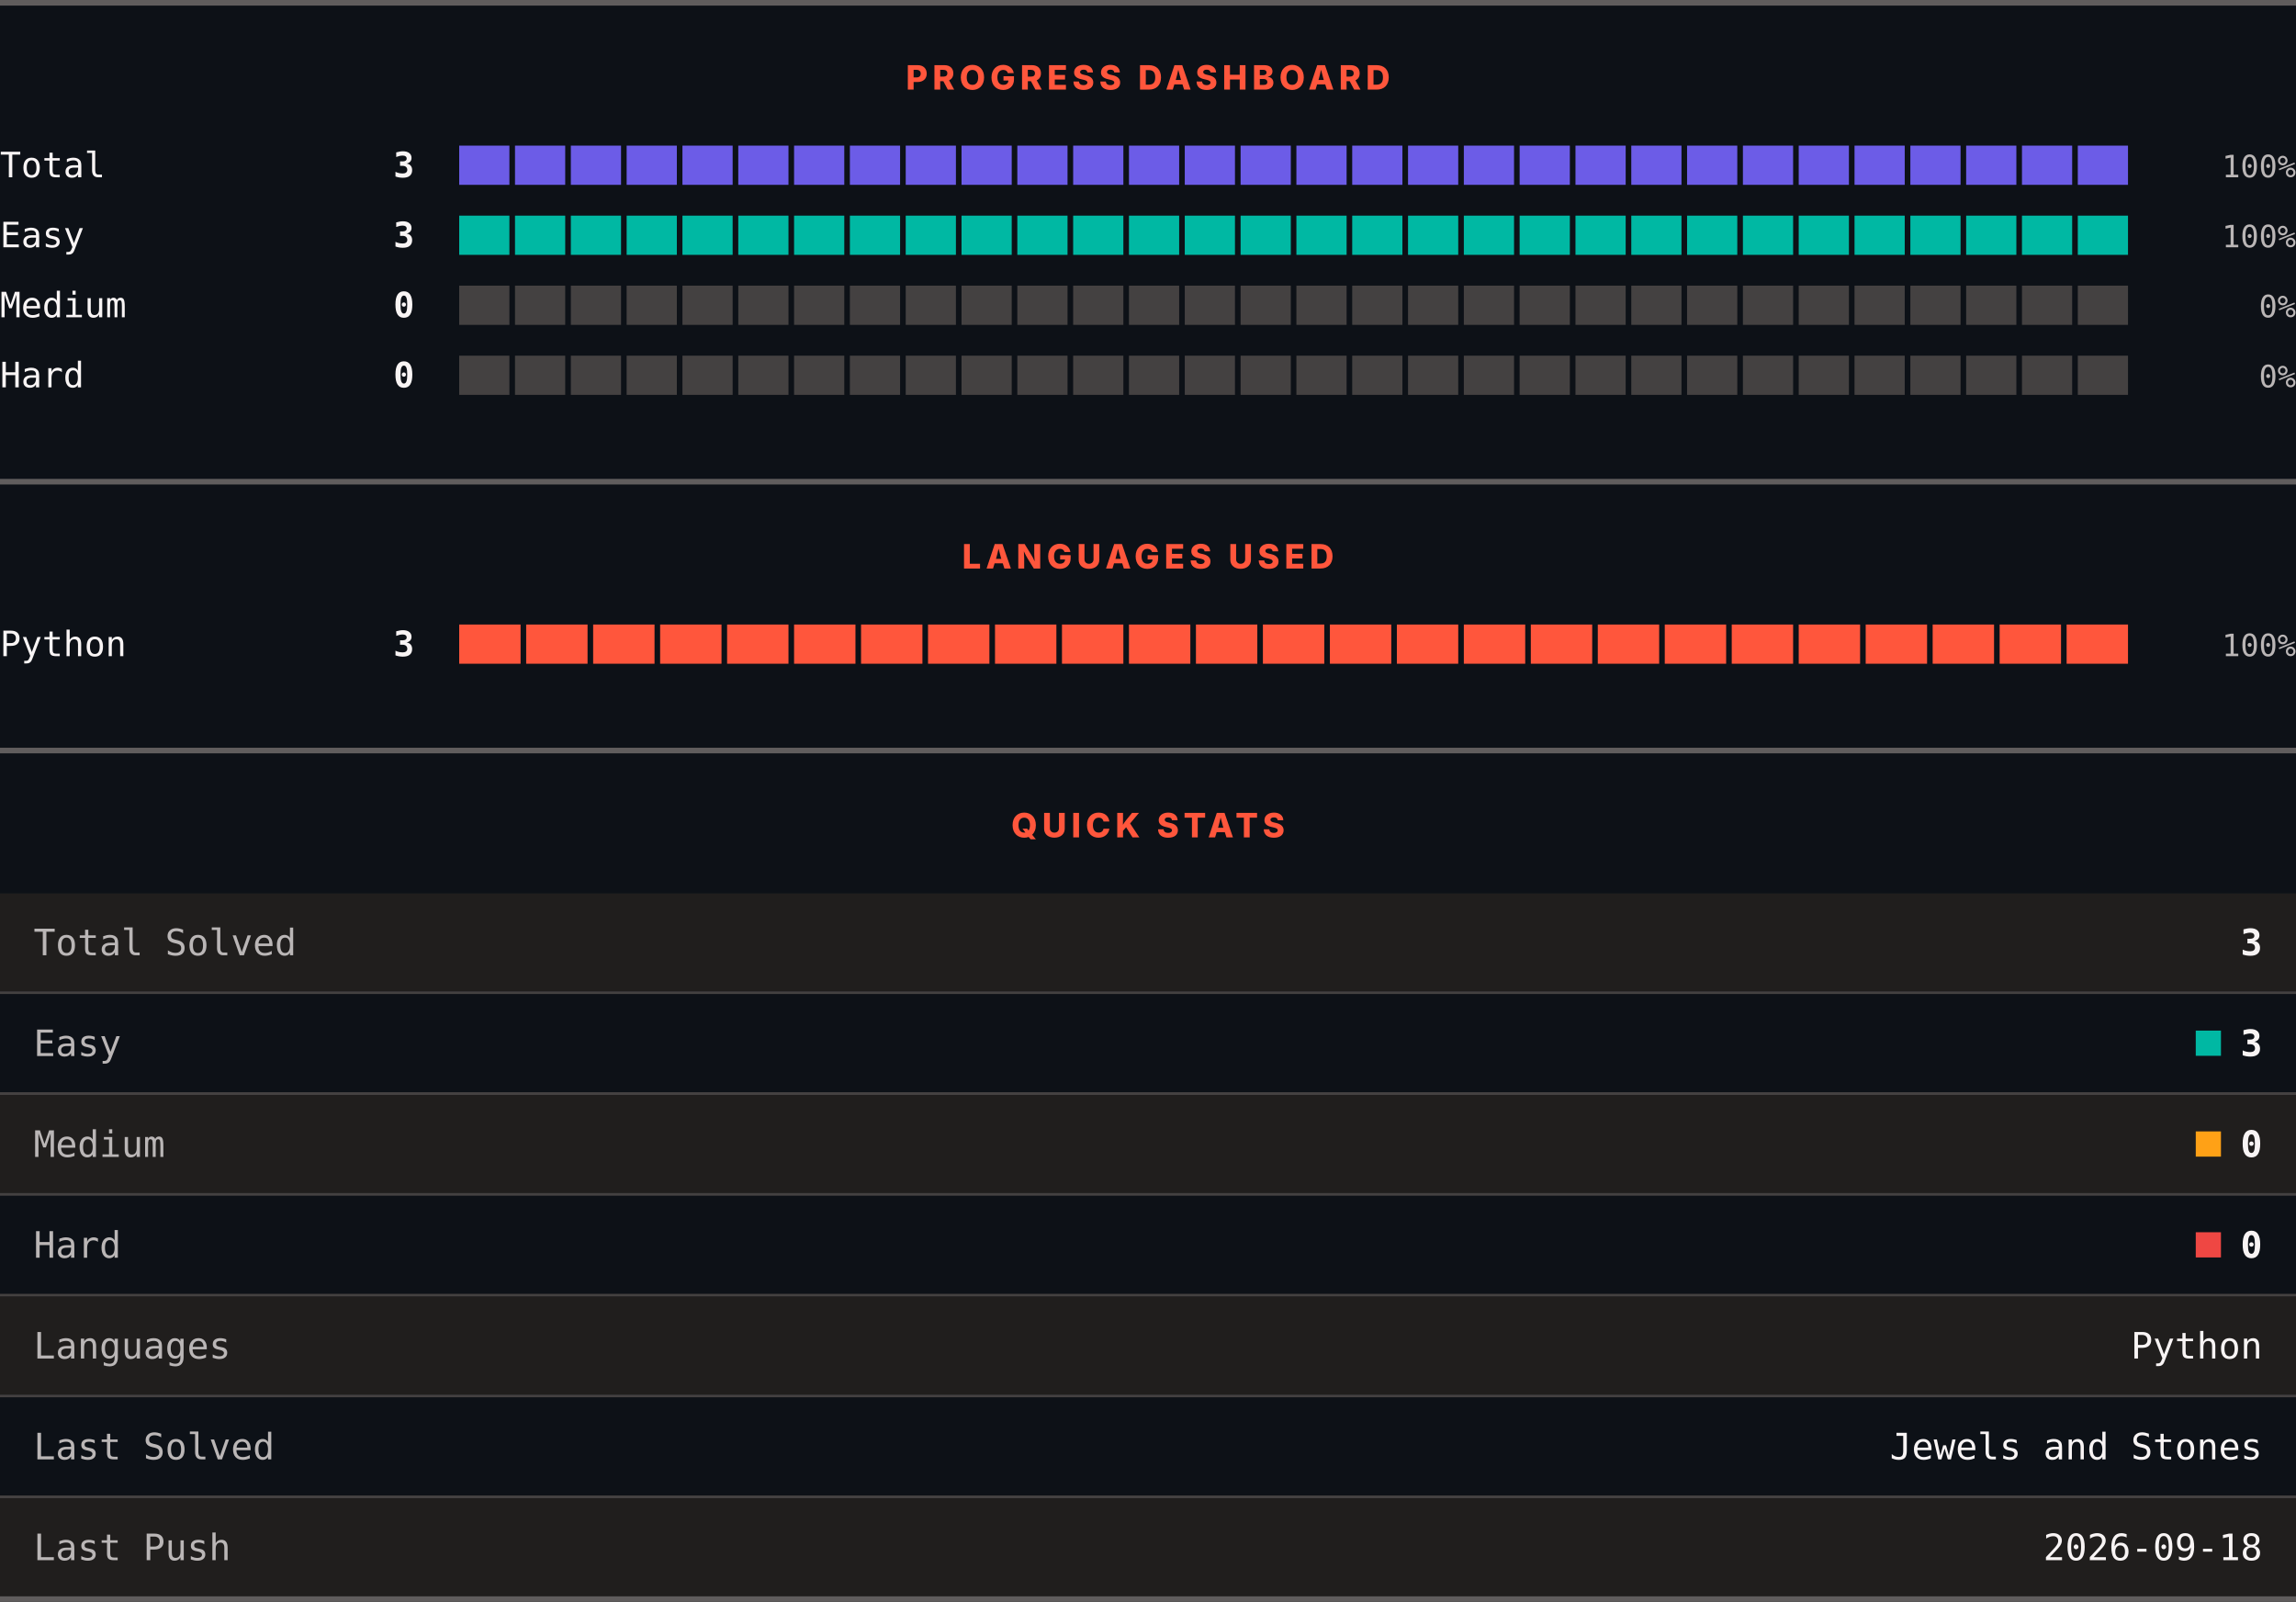
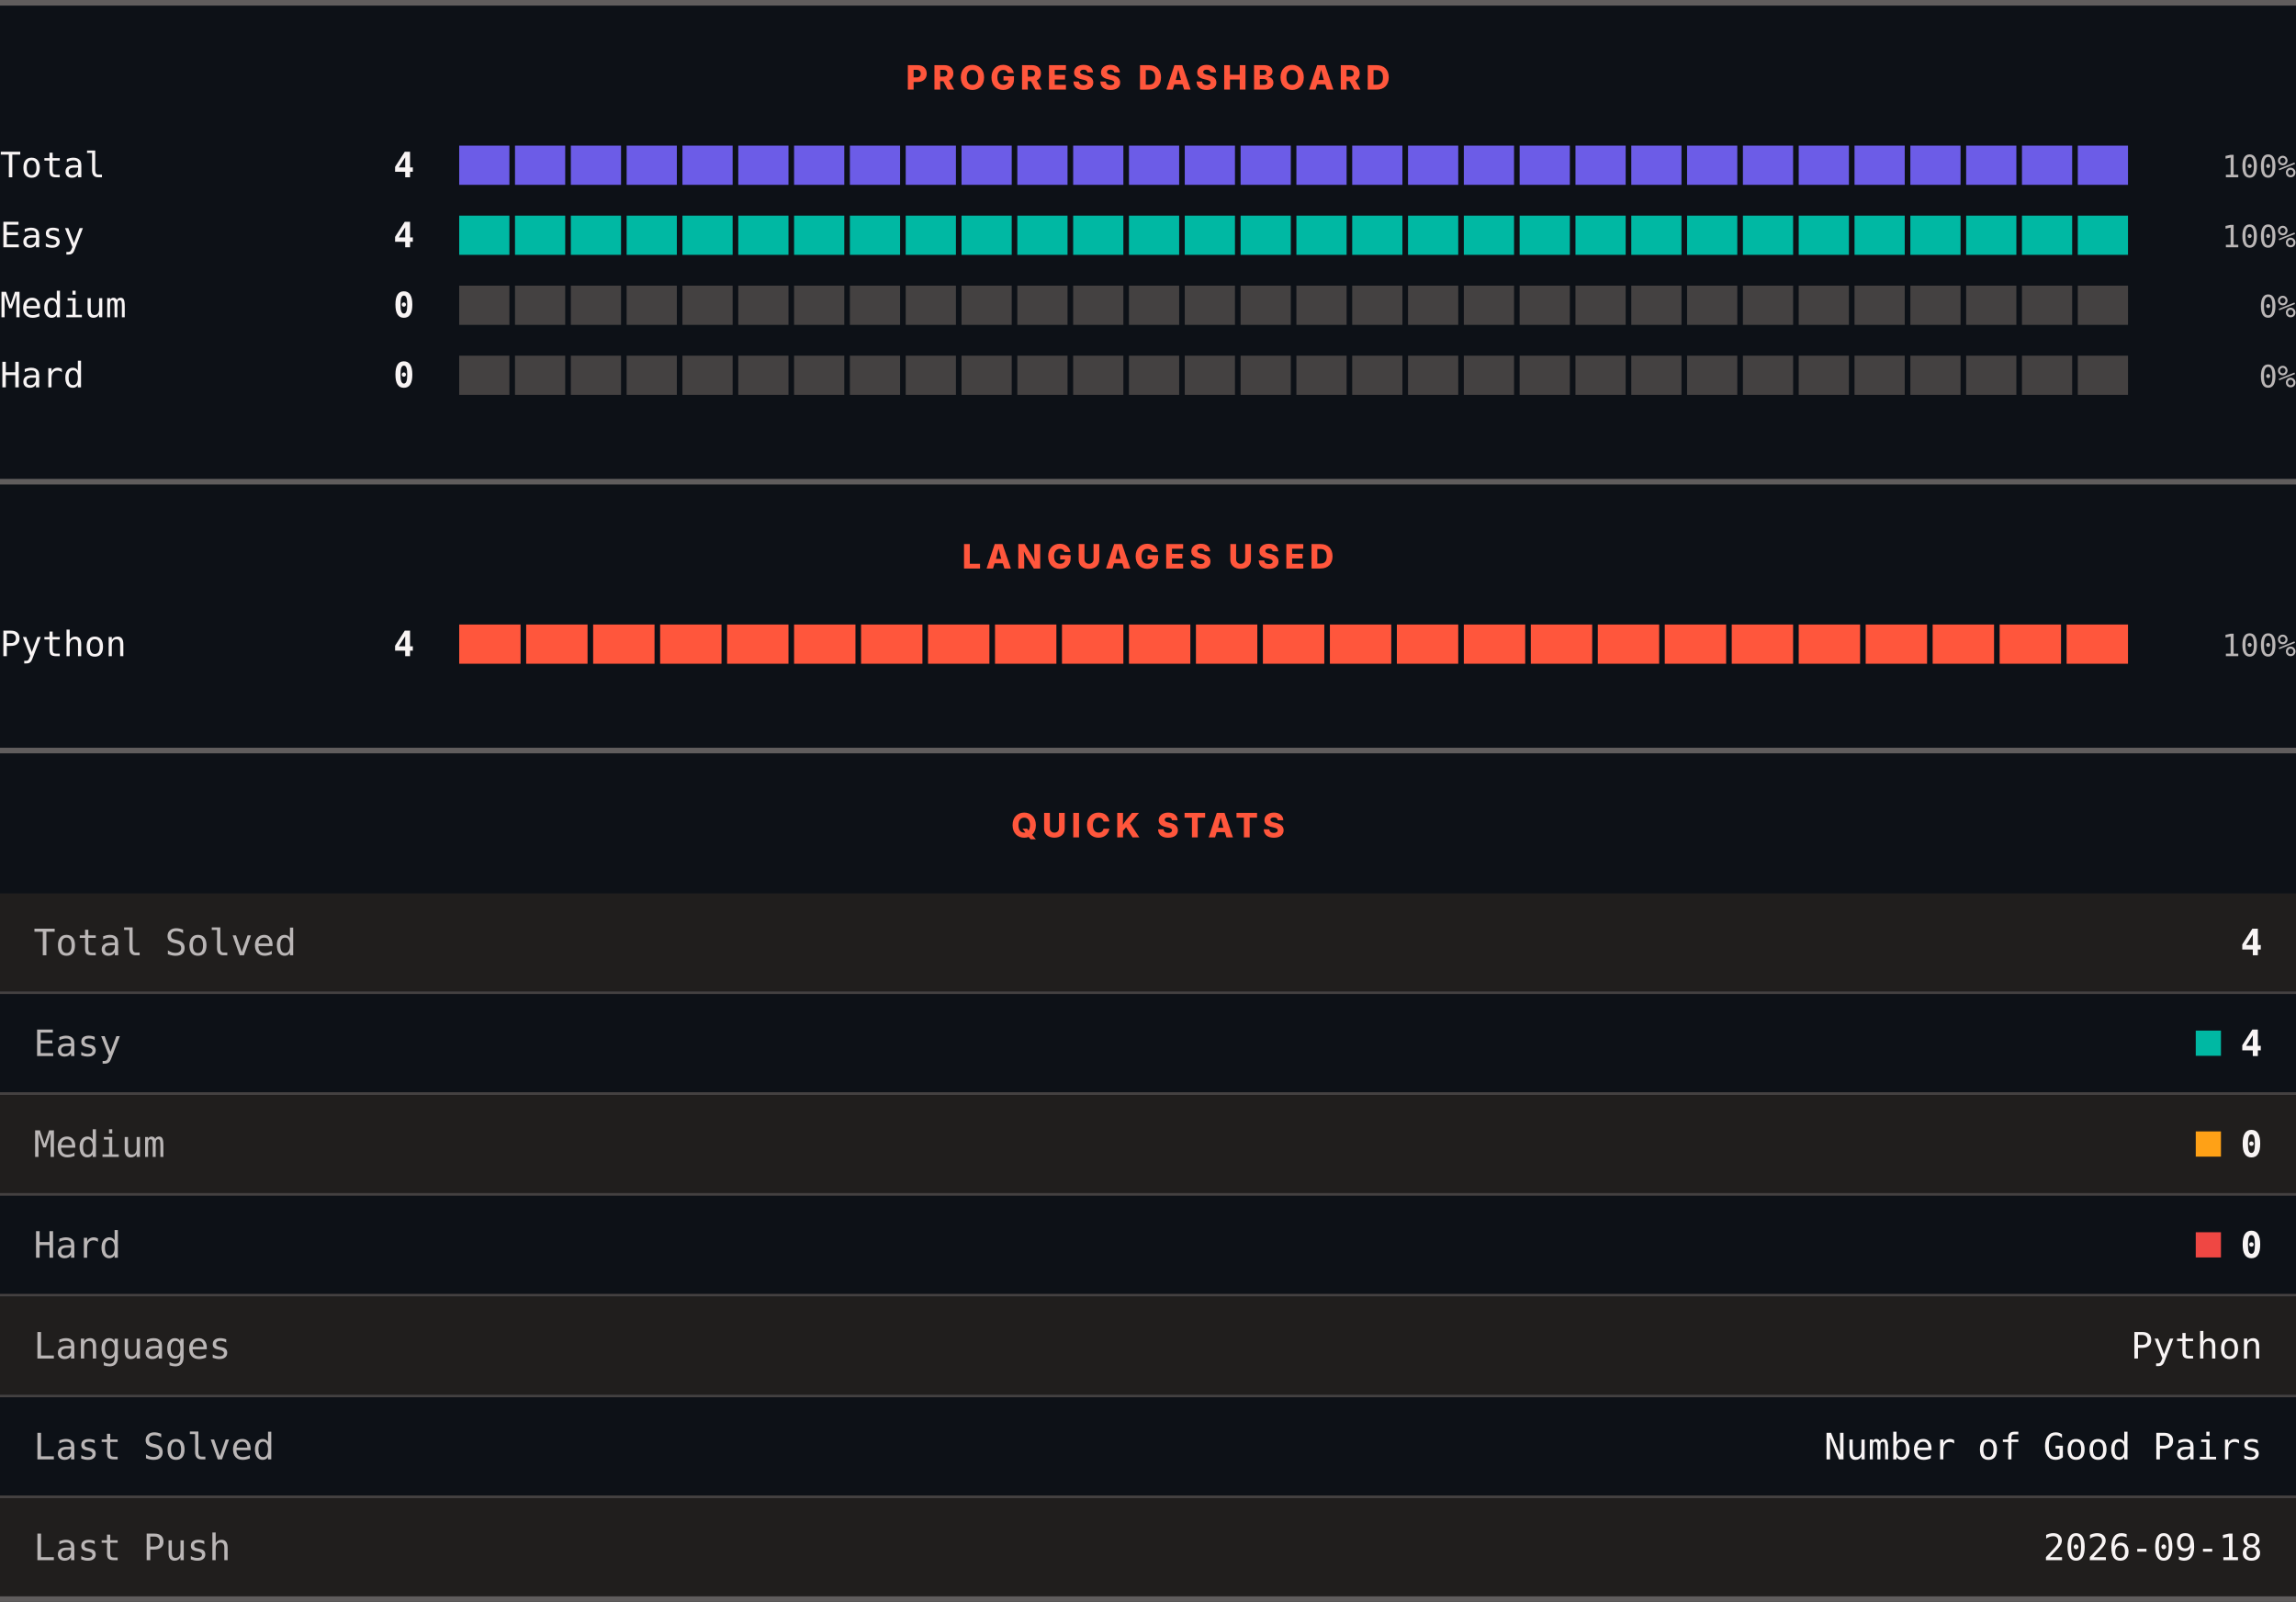
<svg xmlns="http://www.w3.org/2000/svg" width="820" height="572" viewBox="0 0 820 572" role="img" aria-label="LeetCode progress, languages and quick stats">
  <rect width="820" height="572" fill="#0d1117" />
  <rect x="0" y="0" width="820" height="2" fill="#605d5d" />
  <text x="410" y="32" text-anchor="middle" font-family="Archivo, system-ui, -apple-system, Segoe UI, sans-serif" font-size="12" font-weight="800" letter-spacing="1.68" fill="#ff563c">PROGRESS DASHBOARD</text>
  <text x="0" y="63.3" font-family="ui-monospace, SFMono-Regular, Menlo, Consolas, monospace" font-size="12.5" fill="#f8f4f4">Total</text>
-   <text x="148" y="63.3" text-anchor="end" font-family="ui-monospace, SFMono-Regular, Menlo, Consolas, monospace" font-size="12.5" font-weight="700" fill="#f8f4f4">3</text>
+   <text x="148" y="63.3" text-anchor="end" font-family="ui-monospace, SFMono-Regular, Menlo, Consolas, monospace" font-size="12.5" font-weight="700" fill="#f8f4f4">4</text>
  <rect x="164.00" y="52" width="17.93" height="14" fill="#6c5ce7" />
  <rect x="183.93" y="52" width="17.93" height="14" fill="#6c5ce7" />
  <rect x="203.87" y="52" width="17.93" height="14" fill="#6c5ce7" />
  <rect x="223.80" y="52" width="17.93" height="14" fill="#6c5ce7" />
  <rect x="243.73" y="52" width="17.93" height="14" fill="#6c5ce7" />
  <rect x="263.67" y="52" width="17.93" height="14" fill="#6c5ce7" />
  <rect x="283.60" y="52" width="17.93" height="14" fill="#6c5ce7" />
  <rect x="303.53" y="52" width="17.93" height="14" fill="#6c5ce7" />
  <rect x="323.47" y="52" width="17.93" height="14" fill="#6c5ce7" />
  <rect x="343.40" y="52" width="17.93" height="14" fill="#6c5ce7" />
  <rect x="363.33" y="52" width="17.93" height="14" fill="#6c5ce7" />
  <rect x="383.27" y="52" width="17.93" height="14" fill="#6c5ce7" />
  <rect x="403.20" y="52" width="17.93" height="14" fill="#6c5ce7" />
  <rect x="423.13" y="52" width="17.93" height="14" fill="#6c5ce7" />
  <rect x="443.07" y="52" width="17.93" height="14" fill="#6c5ce7" />
  <rect x="463.00" y="52" width="17.93" height="14" fill="#6c5ce7" />
  <rect x="482.93" y="52" width="17.93" height="14" fill="#6c5ce7" />
  <rect x="502.87" y="52" width="17.93" height="14" fill="#6c5ce7" />
  <rect x="522.80" y="52" width="17.93" height="14" fill="#6c5ce7" />
  <rect x="542.73" y="52" width="17.93" height="14" fill="#6c5ce7" />
  <rect x="562.67" y="52" width="17.93" height="14" fill="#6c5ce7" />
  <rect x="582.60" y="52" width="17.93" height="14" fill="#6c5ce7" />
  <rect x="602.53" y="52" width="17.93" height="14" fill="#6c5ce7" />
  <rect x="622.47" y="52" width="17.93" height="14" fill="#6c5ce7" />
  <rect x="642.40" y="52" width="17.93" height="14" fill="#6c5ce7" />
  <rect x="662.33" y="52" width="17.93" height="14" fill="#6c5ce7" />
  <rect x="682.27" y="52" width="17.93" height="14" fill="#6c5ce7" />
  <rect x="702.20" y="52" width="17.93" height="14" fill="#6c5ce7" />
  <rect x="722.13" y="52" width="17.93" height="14" fill="#6c5ce7" />
  <rect x="742.07" y="52" width="17.93" height="14" fill="#6c5ce7" />
  <text x="820" y="63.3" text-anchor="end" font-family="ui-monospace, SFMono-Regular, Menlo, Consolas, monospace" font-size="11" fill="#bab6b6">100%</text>
  <text x="0" y="88.3" font-family="ui-monospace, SFMono-Regular, Menlo, Consolas, monospace" font-size="12.5" fill="#f8f4f4">Easy</text>
-   <text x="148" y="88.3" text-anchor="end" font-family="ui-monospace, SFMono-Regular, Menlo, Consolas, monospace" font-size="12.5" font-weight="700" fill="#f8f4f4">3</text>
+   <text x="148" y="88.3" text-anchor="end" font-family="ui-monospace, SFMono-Regular, Menlo, Consolas, monospace" font-size="12.5" font-weight="700" fill="#f8f4f4">4</text>
  <rect x="164.00" y="77" width="17.93" height="14" fill="#00b8a3" />
  <rect x="183.93" y="77" width="17.93" height="14" fill="#00b8a3" />
  <rect x="203.87" y="77" width="17.93" height="14" fill="#00b8a3" />
  <rect x="223.80" y="77" width="17.93" height="14" fill="#00b8a3" />
  <rect x="243.73" y="77" width="17.93" height="14" fill="#00b8a3" />
  <rect x="263.67" y="77" width="17.93" height="14" fill="#00b8a3" />
  <rect x="283.60" y="77" width="17.93" height="14" fill="#00b8a3" />
  <rect x="303.53" y="77" width="17.93" height="14" fill="#00b8a3" />
  <rect x="323.47" y="77" width="17.93" height="14" fill="#00b8a3" />
  <rect x="343.40" y="77" width="17.93" height="14" fill="#00b8a3" />
  <rect x="363.33" y="77" width="17.93" height="14" fill="#00b8a3" />
  <rect x="383.27" y="77" width="17.93" height="14" fill="#00b8a3" />
  <rect x="403.20" y="77" width="17.93" height="14" fill="#00b8a3" />
  <rect x="423.13" y="77" width="17.93" height="14" fill="#00b8a3" />
  <rect x="443.07" y="77" width="17.93" height="14" fill="#00b8a3" />
  <rect x="463.00" y="77" width="17.93" height="14" fill="#00b8a3" />
  <rect x="482.93" y="77" width="17.93" height="14" fill="#00b8a3" />
  <rect x="502.87" y="77" width="17.93" height="14" fill="#00b8a3" />
  <rect x="522.80" y="77" width="17.93" height="14" fill="#00b8a3" />
  <rect x="542.73" y="77" width="17.93" height="14" fill="#00b8a3" />
  <rect x="562.67" y="77" width="17.93" height="14" fill="#00b8a3" />
  <rect x="582.60" y="77" width="17.93" height="14" fill="#00b8a3" />
  <rect x="602.53" y="77" width="17.93" height="14" fill="#00b8a3" />
  <rect x="622.47" y="77" width="17.93" height="14" fill="#00b8a3" />
  <rect x="642.40" y="77" width="17.93" height="14" fill="#00b8a3" />
  <rect x="662.33" y="77" width="17.93" height="14" fill="#00b8a3" />
  <rect x="682.27" y="77" width="17.93" height="14" fill="#00b8a3" />
  <rect x="702.20" y="77" width="17.93" height="14" fill="#00b8a3" />
  <rect x="722.13" y="77" width="17.93" height="14" fill="#00b8a3" />
  <rect x="742.07" y="77" width="17.93" height="14" fill="#00b8a3" />
  <text x="820" y="88.3" text-anchor="end" font-family="ui-monospace, SFMono-Regular, Menlo, Consolas, monospace" font-size="11" fill="#bab6b6">100%</text>
  <text x="0" y="113.3" font-family="ui-monospace, SFMono-Regular, Menlo, Consolas, monospace" font-size="12.5" fill="#f8f4f4">Medium</text>
  <text x="148" y="113.3" text-anchor="end" font-family="ui-monospace, SFMono-Regular, Menlo, Consolas, monospace" font-size="12.5" font-weight="700" fill="#f8f4f4">0</text>
  <rect x="164.00" y="102" width="17.93" height="14" fill="#444141" />
  <rect x="183.93" y="102" width="17.93" height="14" fill="#444141" />
  <rect x="203.87" y="102" width="17.93" height="14" fill="#444141" />
  <rect x="223.80" y="102" width="17.93" height="14" fill="#444141" />
  <rect x="243.73" y="102" width="17.93" height="14" fill="#444141" />
  <rect x="263.67" y="102" width="17.93" height="14" fill="#444141" />
  <rect x="283.60" y="102" width="17.93" height="14" fill="#444141" />
  <rect x="303.53" y="102" width="17.93" height="14" fill="#444141" />
  <rect x="323.47" y="102" width="17.93" height="14" fill="#444141" />
  <rect x="343.40" y="102" width="17.93" height="14" fill="#444141" />
  <rect x="363.33" y="102" width="17.93" height="14" fill="#444141" />
  <rect x="383.27" y="102" width="17.93" height="14" fill="#444141" />
  <rect x="403.20" y="102" width="17.93" height="14" fill="#444141" />
  <rect x="423.13" y="102" width="17.93" height="14" fill="#444141" />
  <rect x="443.07" y="102" width="17.93" height="14" fill="#444141" />
  <rect x="463.00" y="102" width="17.93" height="14" fill="#444141" />
  <rect x="482.93" y="102" width="17.93" height="14" fill="#444141" />
  <rect x="502.87" y="102" width="17.93" height="14" fill="#444141" />
  <rect x="522.80" y="102" width="17.93" height="14" fill="#444141" />
  <rect x="542.73" y="102" width="17.93" height="14" fill="#444141" />
  <rect x="562.67" y="102" width="17.93" height="14" fill="#444141" />
  <rect x="582.60" y="102" width="17.93" height="14" fill="#444141" />
  <rect x="602.53" y="102" width="17.93" height="14" fill="#444141" />
  <rect x="622.47" y="102" width="17.93" height="14" fill="#444141" />
  <rect x="642.40" y="102" width="17.93" height="14" fill="#444141" />
  <rect x="662.33" y="102" width="17.93" height="14" fill="#444141" />
  <rect x="682.27" y="102" width="17.93" height="14" fill="#444141" />
  <rect x="702.20" y="102" width="17.93" height="14" fill="#444141" />
  <rect x="722.13" y="102" width="17.93" height="14" fill="#444141" />
  <rect x="742.07" y="102" width="17.93" height="14" fill="#444141" />
  <text x="820" y="113.3" text-anchor="end" font-family="ui-monospace, SFMono-Regular, Menlo, Consolas, monospace" font-size="11" fill="#bab6b6">0%</text>
  <text x="0" y="138.3" font-family="ui-monospace, SFMono-Regular, Menlo, Consolas, monospace" font-size="12.5" fill="#f8f4f4">Hard</text>
  <text x="148" y="138.3" text-anchor="end" font-family="ui-monospace, SFMono-Regular, Menlo, Consolas, monospace" font-size="12.5" font-weight="700" fill="#f8f4f4">0</text>
  <rect x="164.00" y="127" width="17.93" height="14" fill="#444141" />
  <rect x="183.93" y="127" width="17.93" height="14" fill="#444141" />
  <rect x="203.87" y="127" width="17.93" height="14" fill="#444141" />
  <rect x="223.80" y="127" width="17.93" height="14" fill="#444141" />
  <rect x="243.73" y="127" width="17.93" height="14" fill="#444141" />
  <rect x="263.67" y="127" width="17.93" height="14" fill="#444141" />
  <rect x="283.60" y="127" width="17.93" height="14" fill="#444141" />
  <rect x="303.53" y="127" width="17.93" height="14" fill="#444141" />
  <rect x="323.47" y="127" width="17.93" height="14" fill="#444141" />
  <rect x="343.40" y="127" width="17.93" height="14" fill="#444141" />
  <rect x="363.33" y="127" width="17.93" height="14" fill="#444141" />
  <rect x="383.27" y="127" width="17.93" height="14" fill="#444141" />
  <rect x="403.20" y="127" width="17.93" height="14" fill="#444141" />
  <rect x="423.13" y="127" width="17.93" height="14" fill="#444141" />
  <rect x="443.07" y="127" width="17.93" height="14" fill="#444141" />
  <rect x="463.00" y="127" width="17.93" height="14" fill="#444141" />
  <rect x="482.93" y="127" width="17.93" height="14" fill="#444141" />
  <rect x="502.87" y="127" width="17.93" height="14" fill="#444141" />
  <rect x="522.80" y="127" width="17.93" height="14" fill="#444141" />
  <rect x="542.73" y="127" width="17.93" height="14" fill="#444141" />
  <rect x="562.67" y="127" width="17.93" height="14" fill="#444141" />
  <rect x="582.60" y="127" width="17.93" height="14" fill="#444141" />
  <rect x="602.53" y="127" width="17.93" height="14" fill="#444141" />
  <rect x="622.47" y="127" width="17.93" height="14" fill="#444141" />
  <rect x="642.40" y="127" width="17.93" height="14" fill="#444141" />
  <rect x="662.33" y="127" width="17.93" height="14" fill="#444141" />
  <rect x="682.27" y="127" width="17.93" height="14" fill="#444141" />
  <rect x="702.20" y="127" width="17.93" height="14" fill="#444141" />
  <rect x="722.13" y="127" width="17.93" height="14" fill="#444141" />
  <rect x="742.07" y="127" width="17.93" height="14" fill="#444141" />
  <text x="820" y="138.3" text-anchor="end" font-family="ui-monospace, SFMono-Regular, Menlo, Consolas, monospace" font-size="11" fill="#bab6b6">0%</text>
  <rect x="0" y="171" width="820" height="2" fill="#605d5d" />
  <text x="410" y="203" text-anchor="middle" font-family="Archivo, system-ui, -apple-system, Segoe UI, sans-serif" font-size="12" font-weight="800" letter-spacing="1.68" fill="#ff563c">LANGUAGES USED</text>
  <text x="0" y="234.3" font-family="ui-monospace, SFMono-Regular, Menlo, Consolas, monospace" font-size="12.5" fill="#f8f4f4">Python</text>
-   <text x="148" y="234.3" text-anchor="end" font-family="ui-monospace, SFMono-Regular, Menlo, Consolas, monospace" font-size="12.5" font-weight="700" fill="#f8f4f4">3</text>
+   <text x="148" y="234.3" text-anchor="end" font-family="ui-monospace, SFMono-Regular, Menlo, Consolas, monospace" font-size="12.5" font-weight="700" fill="#f8f4f4">4</text>
  <rect x="164.00" y="223" width="21.92" height="14" fill="#ff563c" />
  <rect x="187.92" y="223" width="21.92" height="14" fill="#ff563c" />
  <rect x="211.84" y="223" width="21.92" height="14" fill="#ff563c" />
  <rect x="235.76" y="223" width="21.92" height="14" fill="#ff563c" />
  <rect x="259.68" y="223" width="21.92" height="14" fill="#ff563c" />
  <rect x="283.60" y="223" width="21.92" height="14" fill="#ff563c" />
  <rect x="307.52" y="223" width="21.92" height="14" fill="#ff563c" />
  <rect x="331.44" y="223" width="21.92" height="14" fill="#ff563c" />
  <rect x="355.36" y="223" width="21.92" height="14" fill="#ff563c" />
  <rect x="379.28" y="223" width="21.92" height="14" fill="#ff563c" />
  <rect x="403.20" y="223" width="21.92" height="14" fill="#ff563c" />
  <rect x="427.12" y="223" width="21.92" height="14" fill="#ff563c" />
  <rect x="451.04" y="223" width="21.92" height="14" fill="#ff563c" />
  <rect x="474.96" y="223" width="21.92" height="14" fill="#ff563c" />
  <rect x="498.88" y="223" width="21.92" height="14" fill="#ff563c" />
  <rect x="522.80" y="223" width="21.92" height="14" fill="#ff563c" />
  <rect x="546.72" y="223" width="21.92" height="14" fill="#ff563c" />
  <rect x="570.64" y="223" width="21.92" height="14" fill="#ff563c" />
  <rect x="594.56" y="223" width="21.92" height="14" fill="#ff563c" />
  <rect x="618.48" y="223" width="21.92" height="14" fill="#ff563c" />
  <rect x="642.40" y="223" width="21.92" height="14" fill="#ff563c" />
  <rect x="666.32" y="223" width="21.92" height="14" fill="#ff563c" />
  <rect x="690.24" y="223" width="21.92" height="14" fill="#ff563c" />
  <rect x="714.16" y="223" width="21.92" height="14" fill="#ff563c" />
  <rect x="738.08" y="223" width="21.92" height="14" fill="#ff563c" />
  <text x="820" y="234.3" text-anchor="end" font-family="ui-monospace, SFMono-Regular, Menlo, Consolas, monospace" font-size="11" fill="#bab6b6">100%</text>
  <rect x="0" y="267" width="820" height="2" fill="#605d5d" />
  <text x="410" y="299" text-anchor="middle" font-family="Archivo, system-ui, -apple-system, Segoe UI, sans-serif" font-size="12" font-weight="800" letter-spacing="1.68" fill="#ff563c">QUICK STATS</text>
  <rect x="0" y="319" width="820" height="35" fill="#201e1d" />
  <text x="12" y="341.1" font-family="ui-monospace, SFMono-Regular, Menlo, Consolas, monospace" font-size="13" fill="#bab6b6">Total Solved</text>
-   <text x="808" y="341.1" text-anchor="end" font-family="ui-monospace, SFMono-Regular, Menlo, Consolas, monospace" font-size="13" font-weight="700" fill="#f8f4f4">3</text>
+   <text x="808" y="341.1" text-anchor="end" font-family="ui-monospace, SFMono-Regular, Menlo, Consolas, monospace" font-size="13" font-weight="700" fill="#f8f4f4">4</text>
  <rect x="0" y="354" width="820" height="1" fill="#444141" />
  <rect x="0" y="355" width="820" height="35" fill="#0d1117" />
  <text x="12" y="377.1" font-family="ui-monospace, SFMono-Regular, Menlo, Consolas, monospace" font-size="13" fill="#bab6b6">Easy</text>
  <rect x="784.2" y="368" width="9" height="9" fill="#00b8a3" />
-   <text x="808" y="377.1" text-anchor="end" font-family="ui-monospace, SFMono-Regular, Menlo, Consolas, monospace" font-size="13" font-weight="700" fill="#f8f4f4">3</text>
+   <text x="808" y="377.1" text-anchor="end" font-family="ui-monospace, SFMono-Regular, Menlo, Consolas, monospace" font-size="13" font-weight="700" fill="#f8f4f4">4</text>
  <rect x="0" y="390" width="820" height="1" fill="#444141" />
  <rect x="0" y="391" width="820" height="35" fill="#201e1d" />
  <text x="12" y="413.1" font-family="ui-monospace, SFMono-Regular, Menlo, Consolas, monospace" font-size="13" fill="#bab6b6">Medium</text>
  <rect x="784.2" y="404" width="9" height="9" fill="#ffa116" />
  <text x="808" y="413.1" text-anchor="end" font-family="ui-monospace, SFMono-Regular, Menlo, Consolas, monospace" font-size="13" font-weight="700" fill="#f8f4f4">0</text>
  <rect x="0" y="426" width="820" height="1" fill="#444141" />
  <rect x="0" y="427" width="820" height="35" fill="#0d1117" />
  <text x="12" y="449.1" font-family="ui-monospace, SFMono-Regular, Menlo, Consolas, monospace" font-size="13" fill="#bab6b6">Hard</text>
  <rect x="784.2" y="440" width="9" height="9" fill="#ef4743" />
  <text x="808" y="449.1" text-anchor="end" font-family="ui-monospace, SFMono-Regular, Menlo, Consolas, monospace" font-size="13" font-weight="700" fill="#f8f4f4">0</text>
  <rect x="0" y="462" width="820" height="1" fill="#444141" />
  <rect x="0" y="463" width="820" height="35" fill="#201e1d" />
  <text x="12" y="485.1" font-family="ui-monospace, SFMono-Regular, Menlo, Consolas, monospace" font-size="13" fill="#bab6b6">Languages</text>
  <text x="808" y="485.1" text-anchor="end" font-family="ui-monospace, SFMono-Regular, Menlo, Consolas, monospace" font-size="13" fill="#f8f4f4">Python</text>
  <rect x="0" y="498" width="820" height="1" fill="#444141" />
  <rect x="0" y="499" width="820" height="35" fill="#0d1117" />
  <text x="12" y="521.1" font-family="ui-monospace, SFMono-Regular, Menlo, Consolas, monospace" font-size="13" fill="#bab6b6">Last Solved</text>
-   <text x="808" y="521.1" text-anchor="end" font-family="ui-monospace, SFMono-Regular, Menlo, Consolas, monospace" font-size="13" fill="#f8f4f4">Jewels and Stones</text>
+   <text x="808" y="521.1" text-anchor="end" font-family="ui-monospace, SFMono-Regular, Menlo, Consolas, monospace" font-size="13" fill="#f8f4f4">Number of Good Pairs</text>
  <rect x="0" y="534" width="820" height="1" fill="#444141" />
  <rect x="0" y="535" width="820" height="35" fill="#201e1d" />
  <text x="12" y="557.1" font-family="ui-monospace, SFMono-Regular, Menlo, Consolas, monospace" font-size="13" fill="#bab6b6">Last Push</text>
  <text x="808" y="557.1" text-anchor="end" font-family="ui-monospace, SFMono-Regular, Menlo, Consolas, monospace" font-size="13" fill="#f8f4f4">2026-09-18</text>
  <rect x="0" y="570" width="820" height="2" fill="#605d5d" />
</svg>
